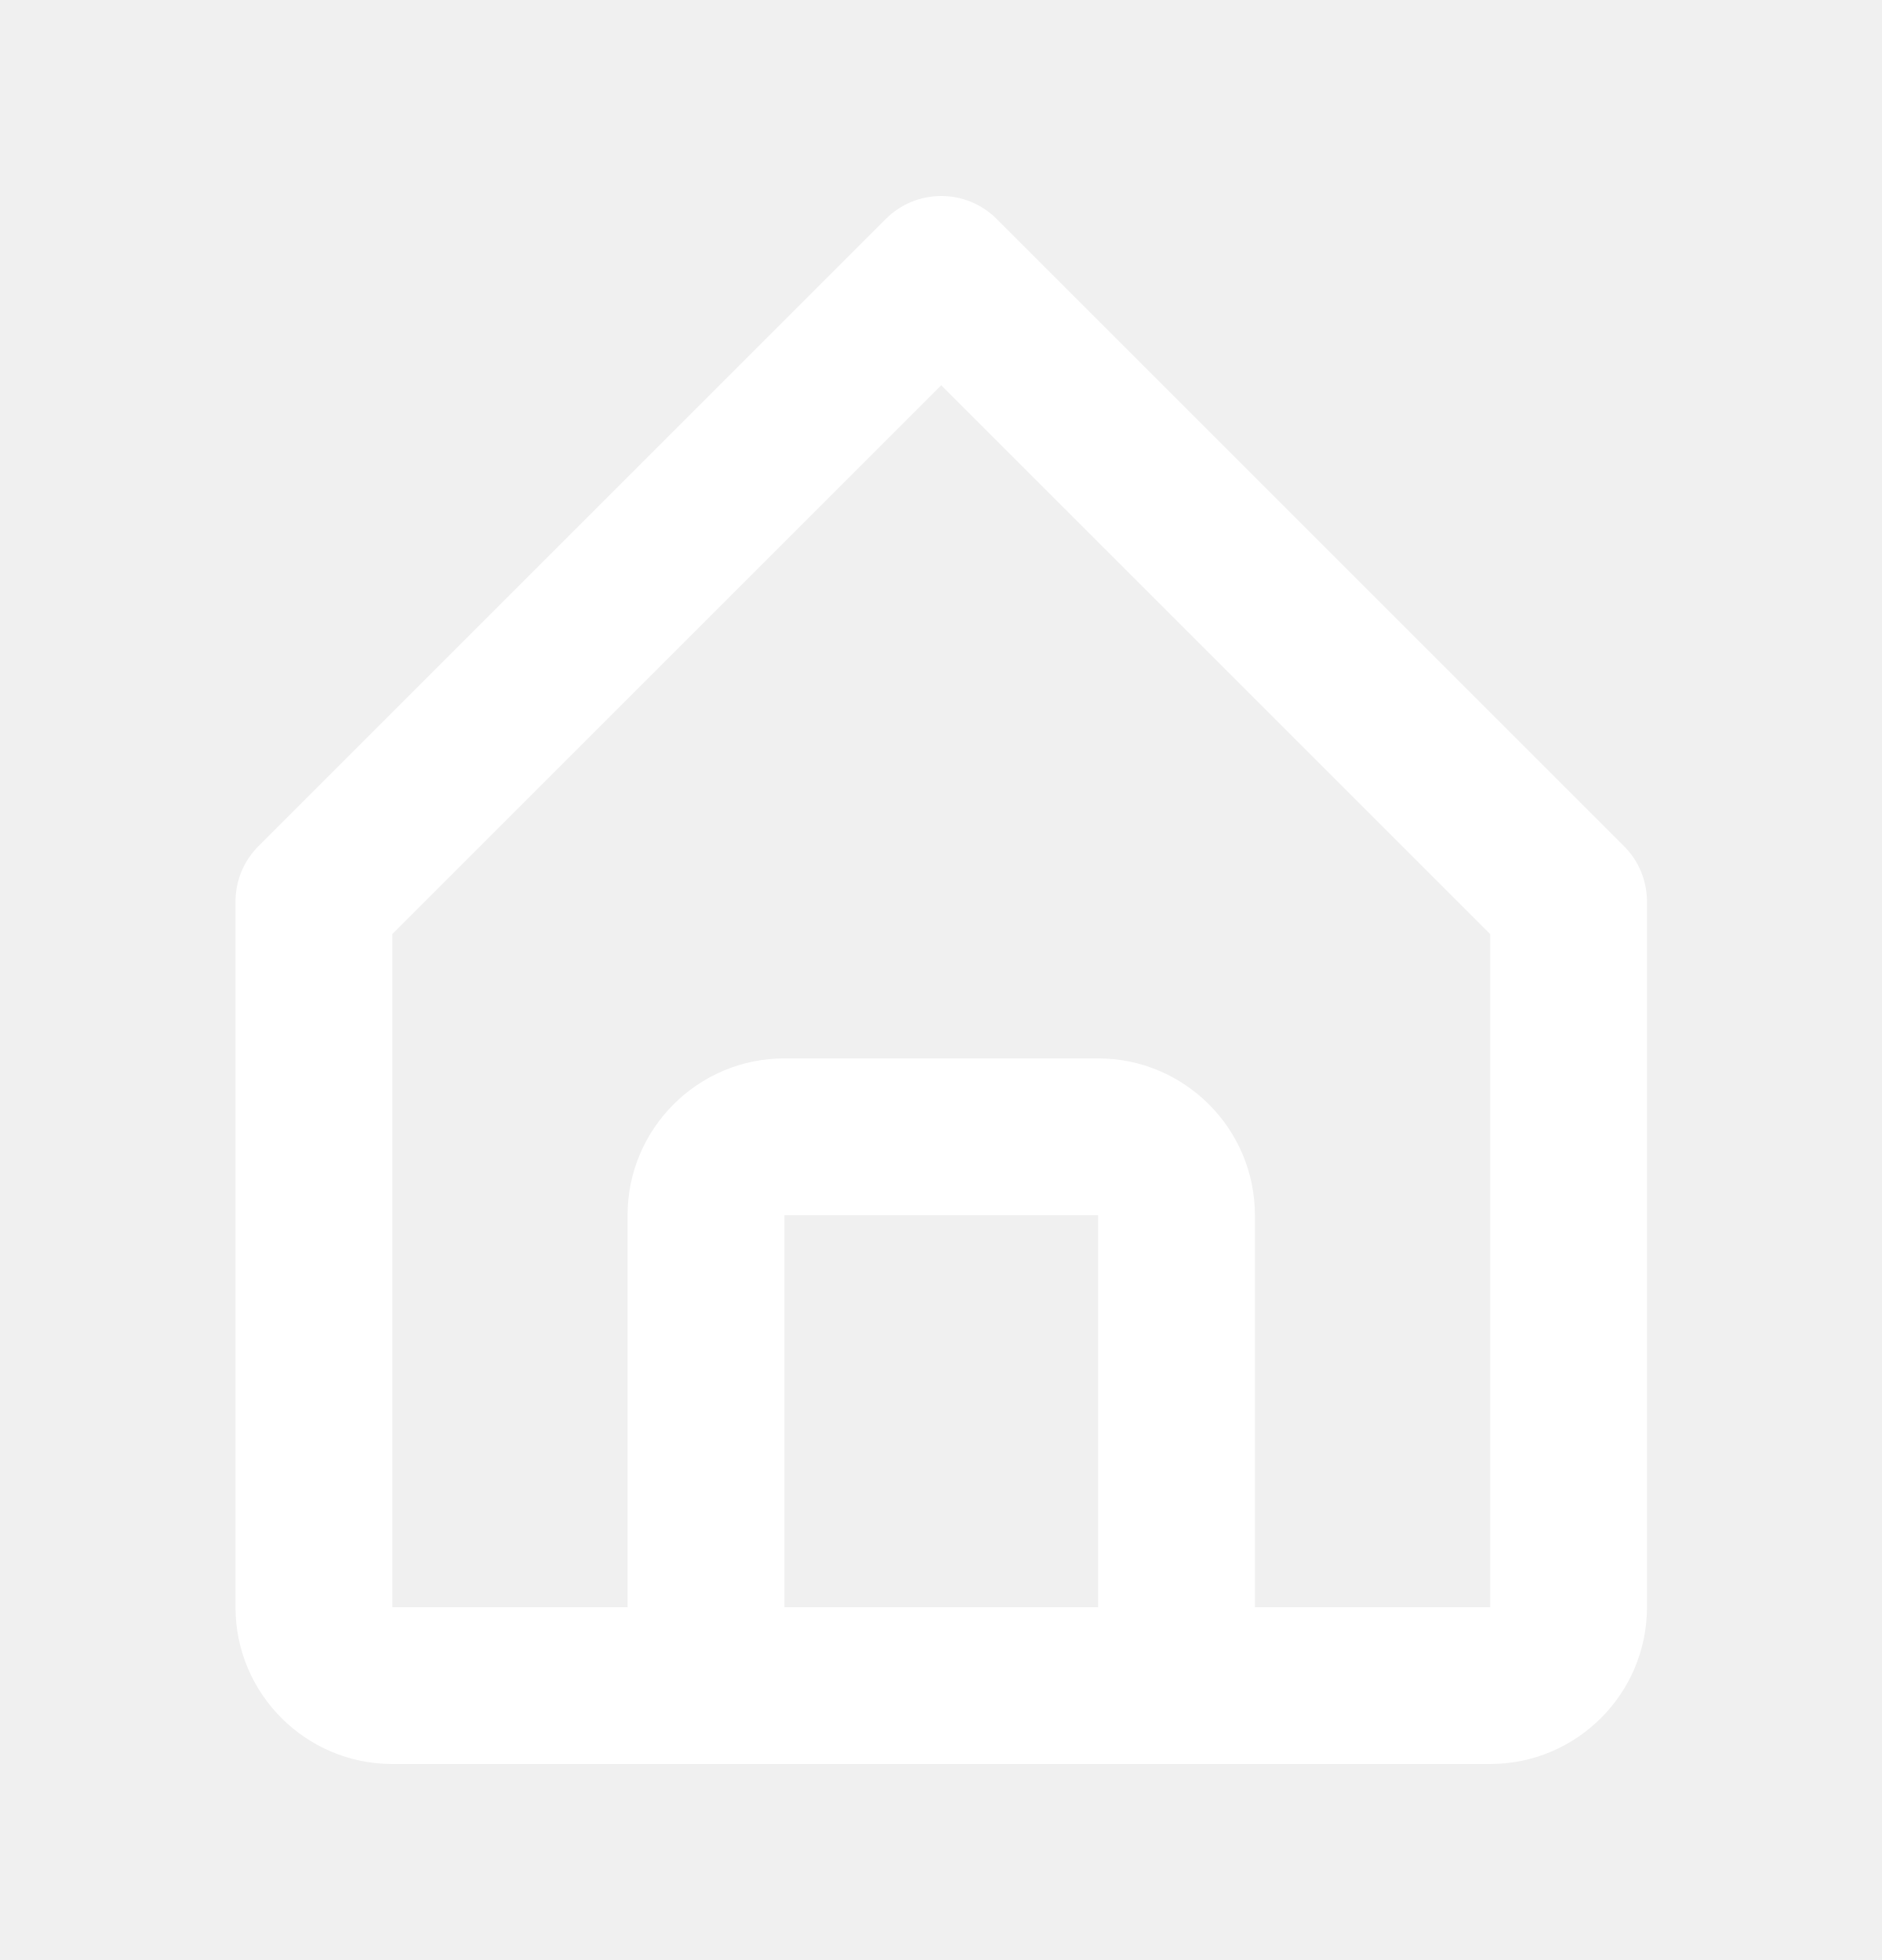
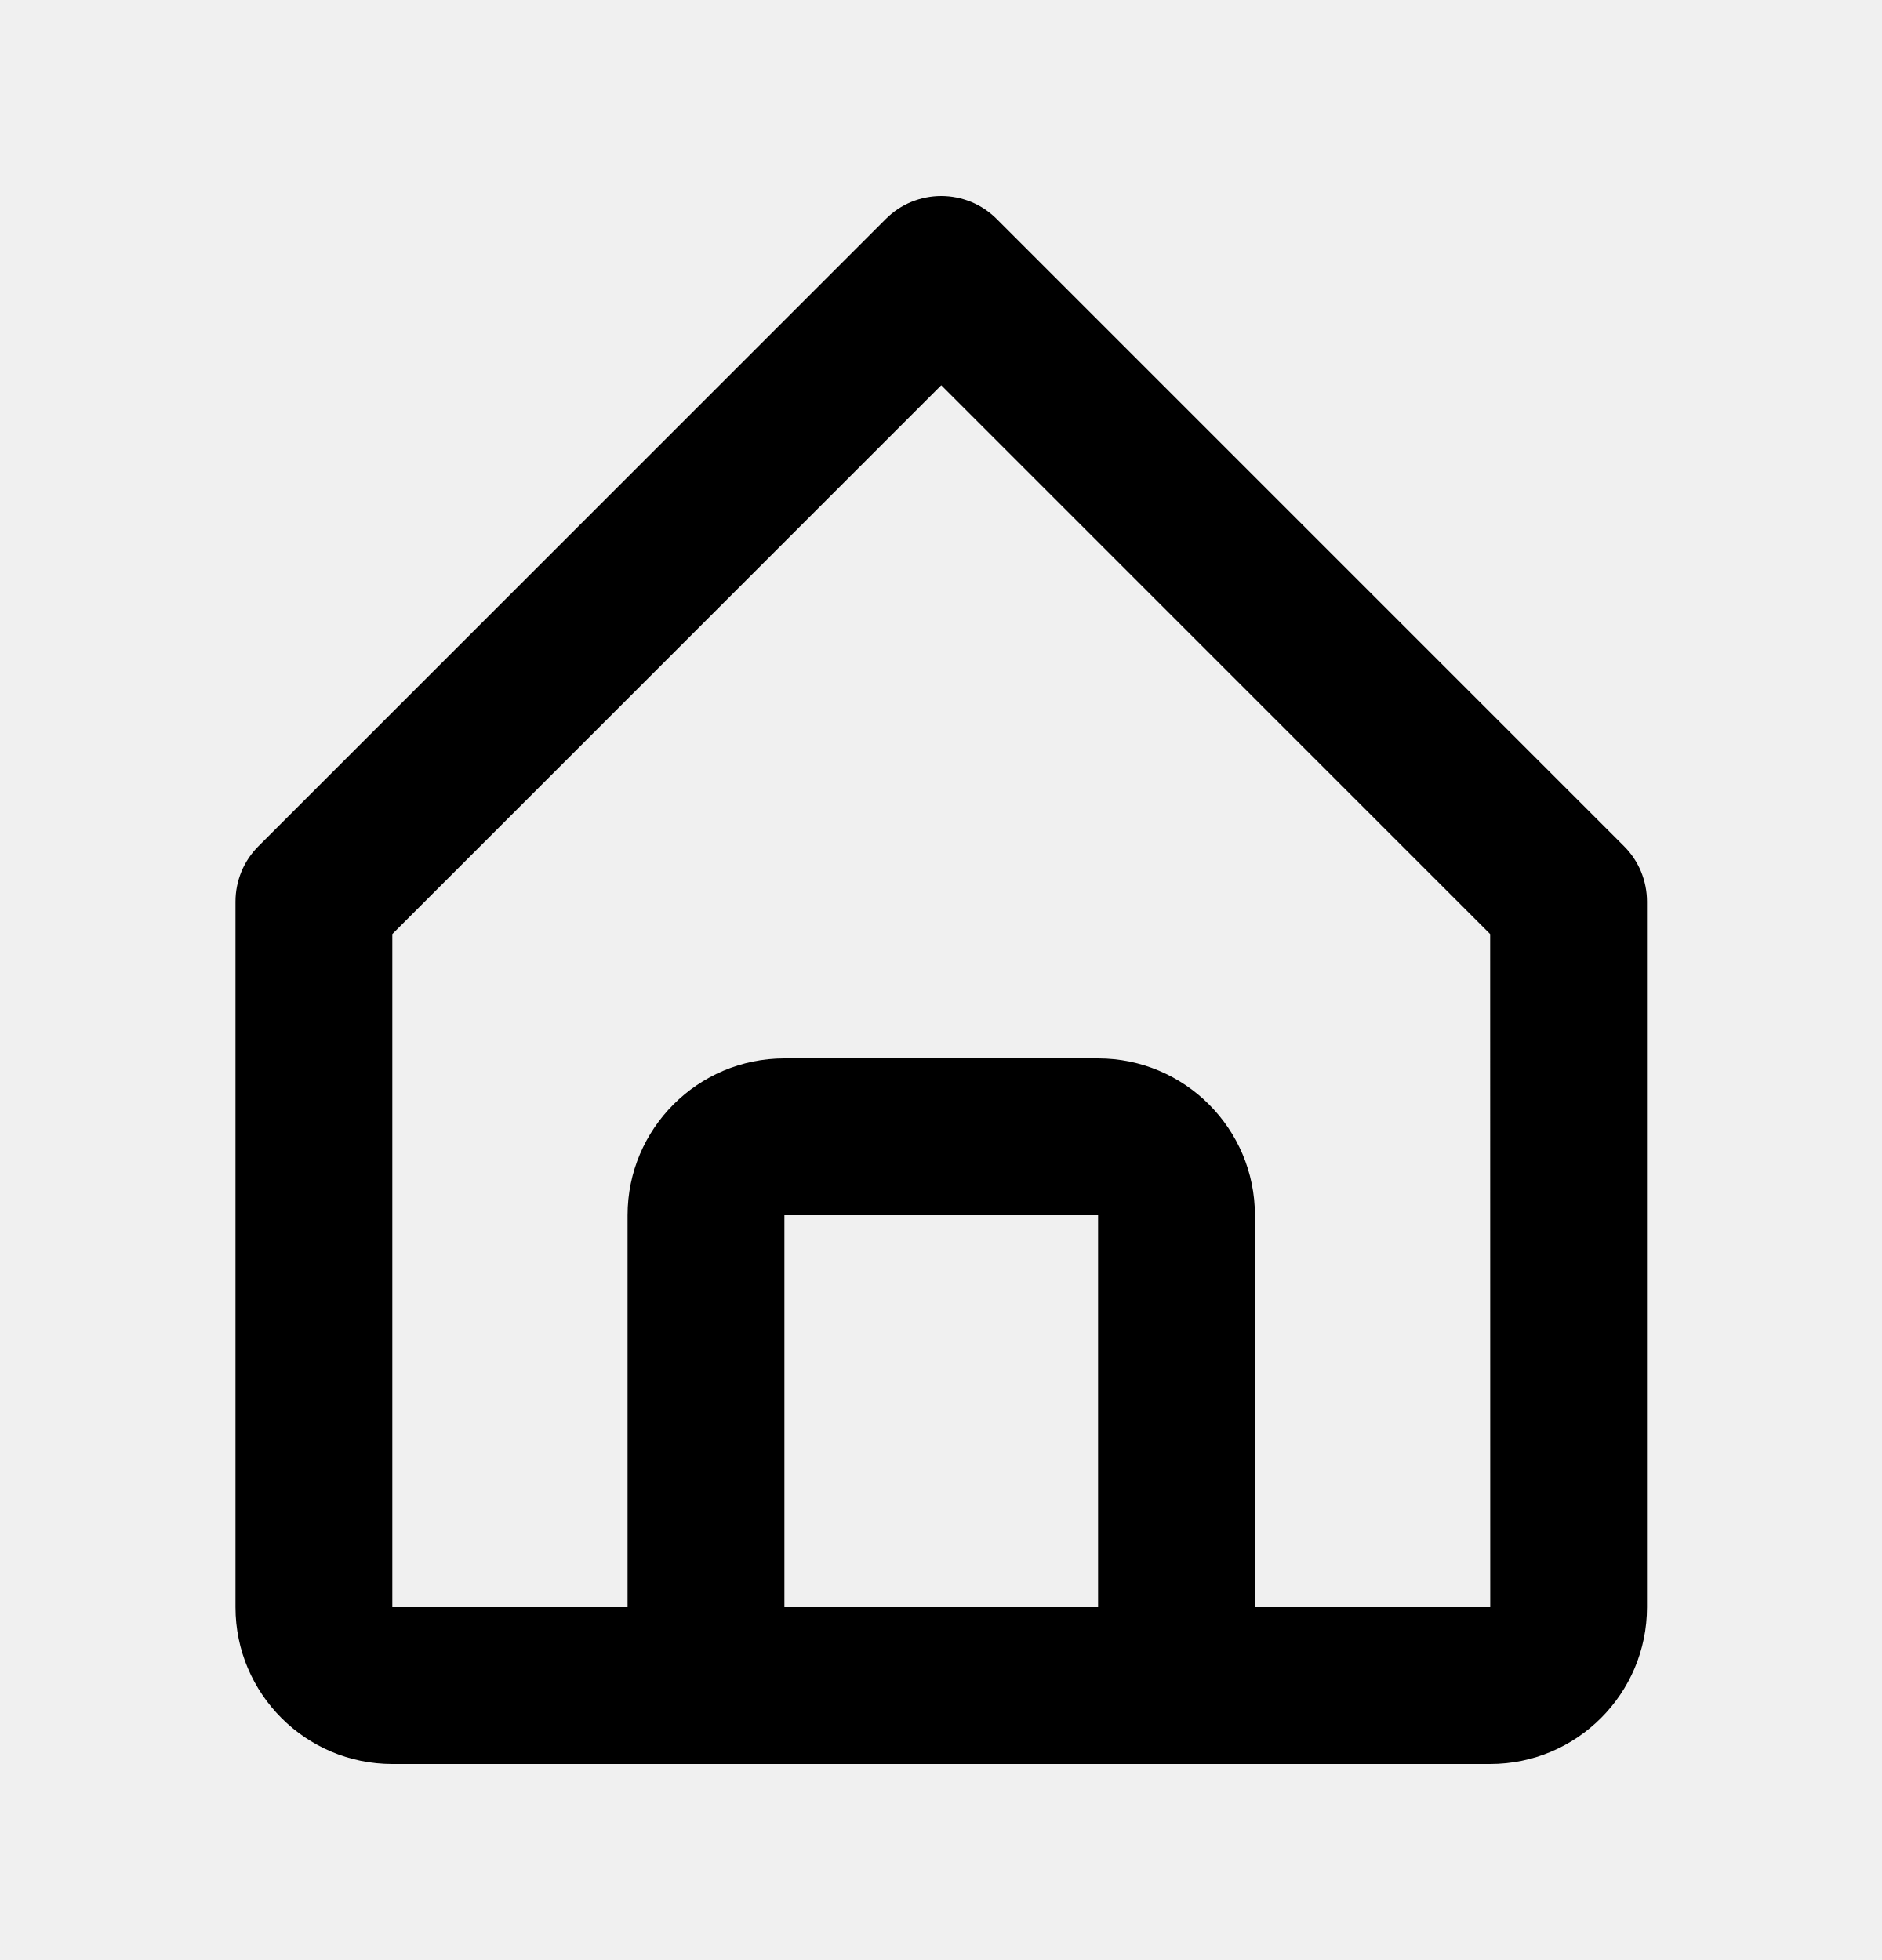
<svg xmlns="http://www.w3.org/2000/svg" width="24" height="25" viewBox="0 0 24 25" fill="none">
-   <path d="M5.003 22.5H19.003C20.106 22.5 21.003 21.603 21.003 20.5V11.5C21.003 11.369 20.977 11.239 20.927 11.117C20.877 10.996 20.803 10.886 20.71 10.793L12.71 2.793C12.617 2.7 12.507 2.626 12.386 2.576C12.264 2.526 12.134 2.5 12.003 2.5C11.872 2.5 11.742 2.526 11.62 2.576C11.499 2.626 11.389 2.7 11.296 2.793L3.296 10.793C3.203 10.886 3.129 10.996 3.079 11.117C3.029 11.239 3.003 11.369 3.003 11.5V20.5C3.003 21.603 3.9 22.5 5.003 22.5V22.5ZM10.003 20.5V15.5H14.003V20.5H10.003ZM5.003 11.914L12.003 4.914L19.003 11.914L19.004 20.5H16.003V15.5C16.003 14.397 15.106 13.5 14.003 13.5H10.003C8.9 13.5 8.003 14.397 8.003 15.5V20.5H5.003V11.914Z" fill="#ffffff" />
+   <path d="M5.003 22.5H19.003C20.106 22.5 21.003 21.603 21.003 20.5V11.5C21.003 11.369 20.977 11.239 20.927 11.117C20.877 10.996 20.803 10.886 20.71 10.793L12.71 2.793C12.617 2.7 12.507 2.626 12.386 2.576C12.264 2.526 12.134 2.5 12.003 2.5C11.872 2.5 11.742 2.526 11.62 2.576C11.499 2.626 11.389 2.7 11.296 2.793L3.296 10.793C3.203 10.886 3.129 10.996 3.079 11.117C3.029 11.239 3.003 11.369 3.003 11.5V20.5C3.003 21.603 3.9 22.5 5.003 22.5V22.5ZM10.003 20.5V15.5H14.003V20.5H10.003ZM5.003 11.914L12.003 4.914L19.003 11.914L19.004 20.5H16.003V15.5C16.003 14.397 15.106 13.5 14.003 13.5H10.003C8.9 13.5 8.003 14.397 8.003 15.5V20.5H5.003V11.914Z" fill="black" />
</svg>
